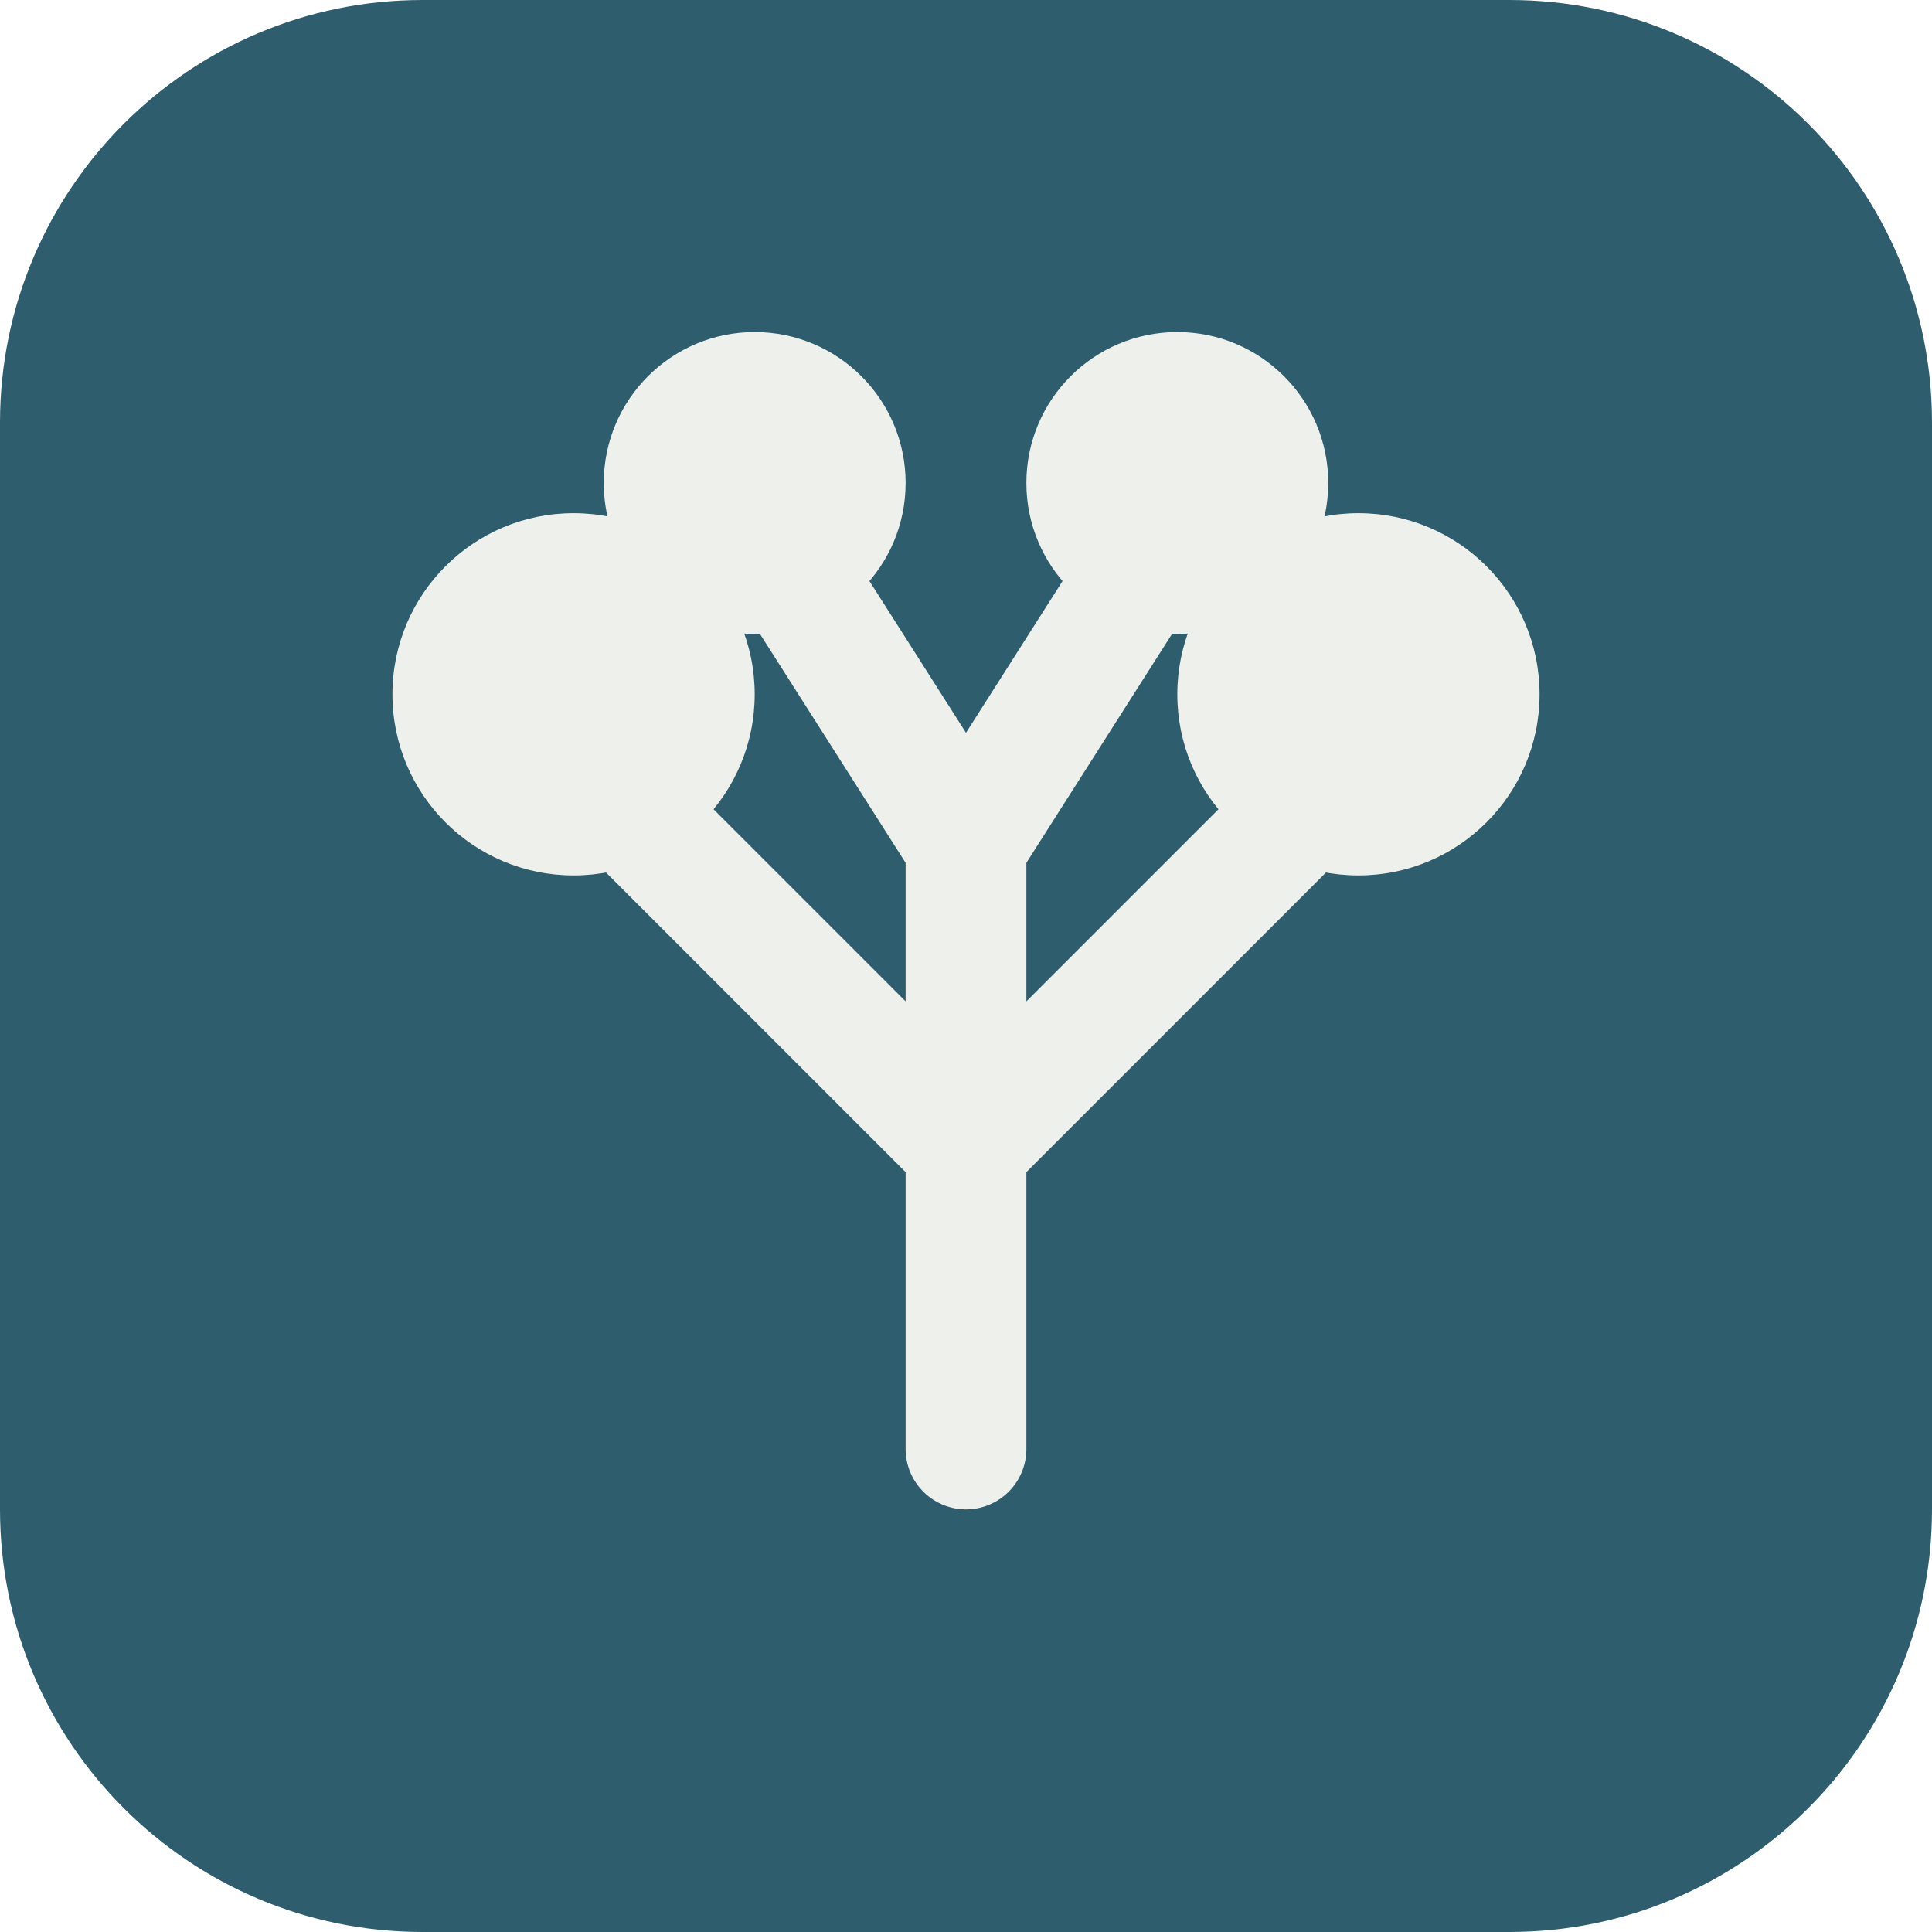
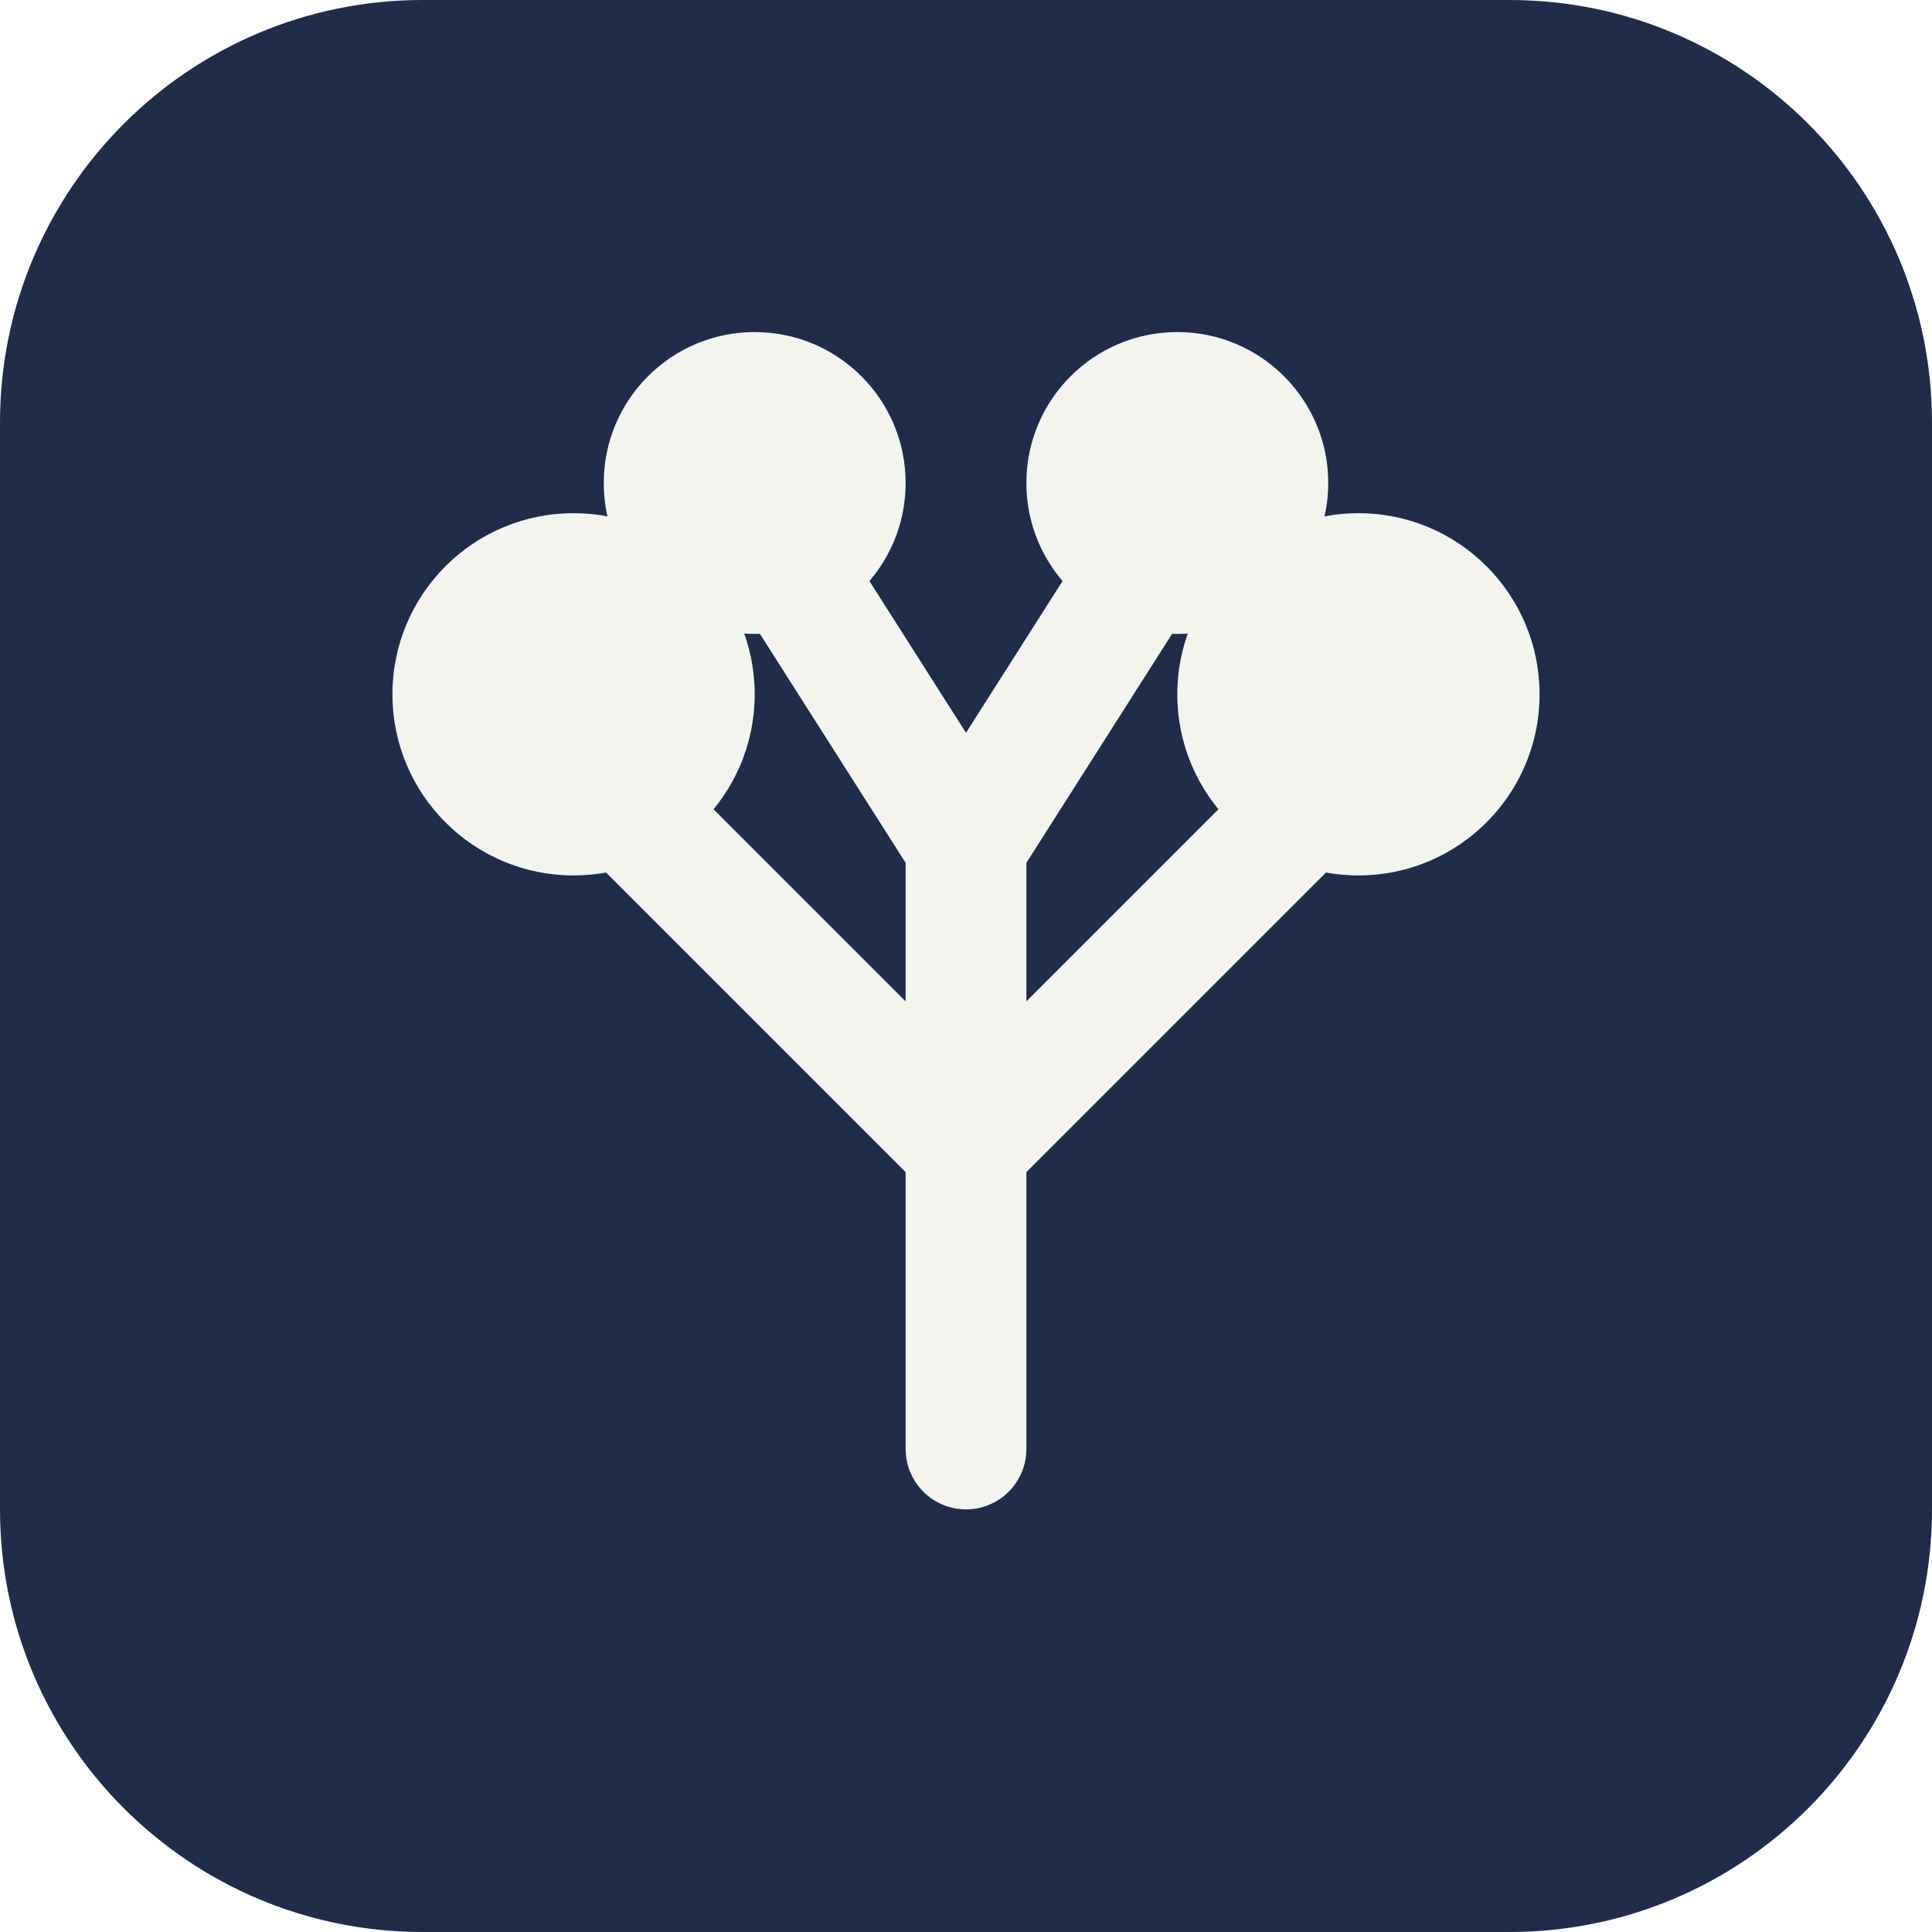
<svg xmlns="http://www.w3.org/2000/svg" viewBox="0 0 64 64">
-   <rect width="64" height="64" rx="14" fill="#2e5e6e" />
-   <path d="M32 48V28M32 38L19 25M32 38L45 25M32 28L25 17M32 28L39 17" stroke="#eef0ec" stroke-width="4" fill="none" stroke-linecap="round" />
-   <g fill="#eef0ec">
+   <rect width="64" height="64" rx="14" fill="#1f2d4b" />
+   <path d="M32 48V28M32 38L19 25M32 38L45 25M32 28L25 17M32 28L39 17" stroke="#f3f4ef" stroke-width="4" fill="none" stroke-linecap="round" />
+   <g fill="#f3f4ef">
    <circle cx="19" cy="23" r="6" />
    <circle cx="45" cy="23" r="6" />
    <circle cx="25" cy="16" r="5" />
    <circle cx="39" cy="16" r="5" />
  </g>
</svg>
